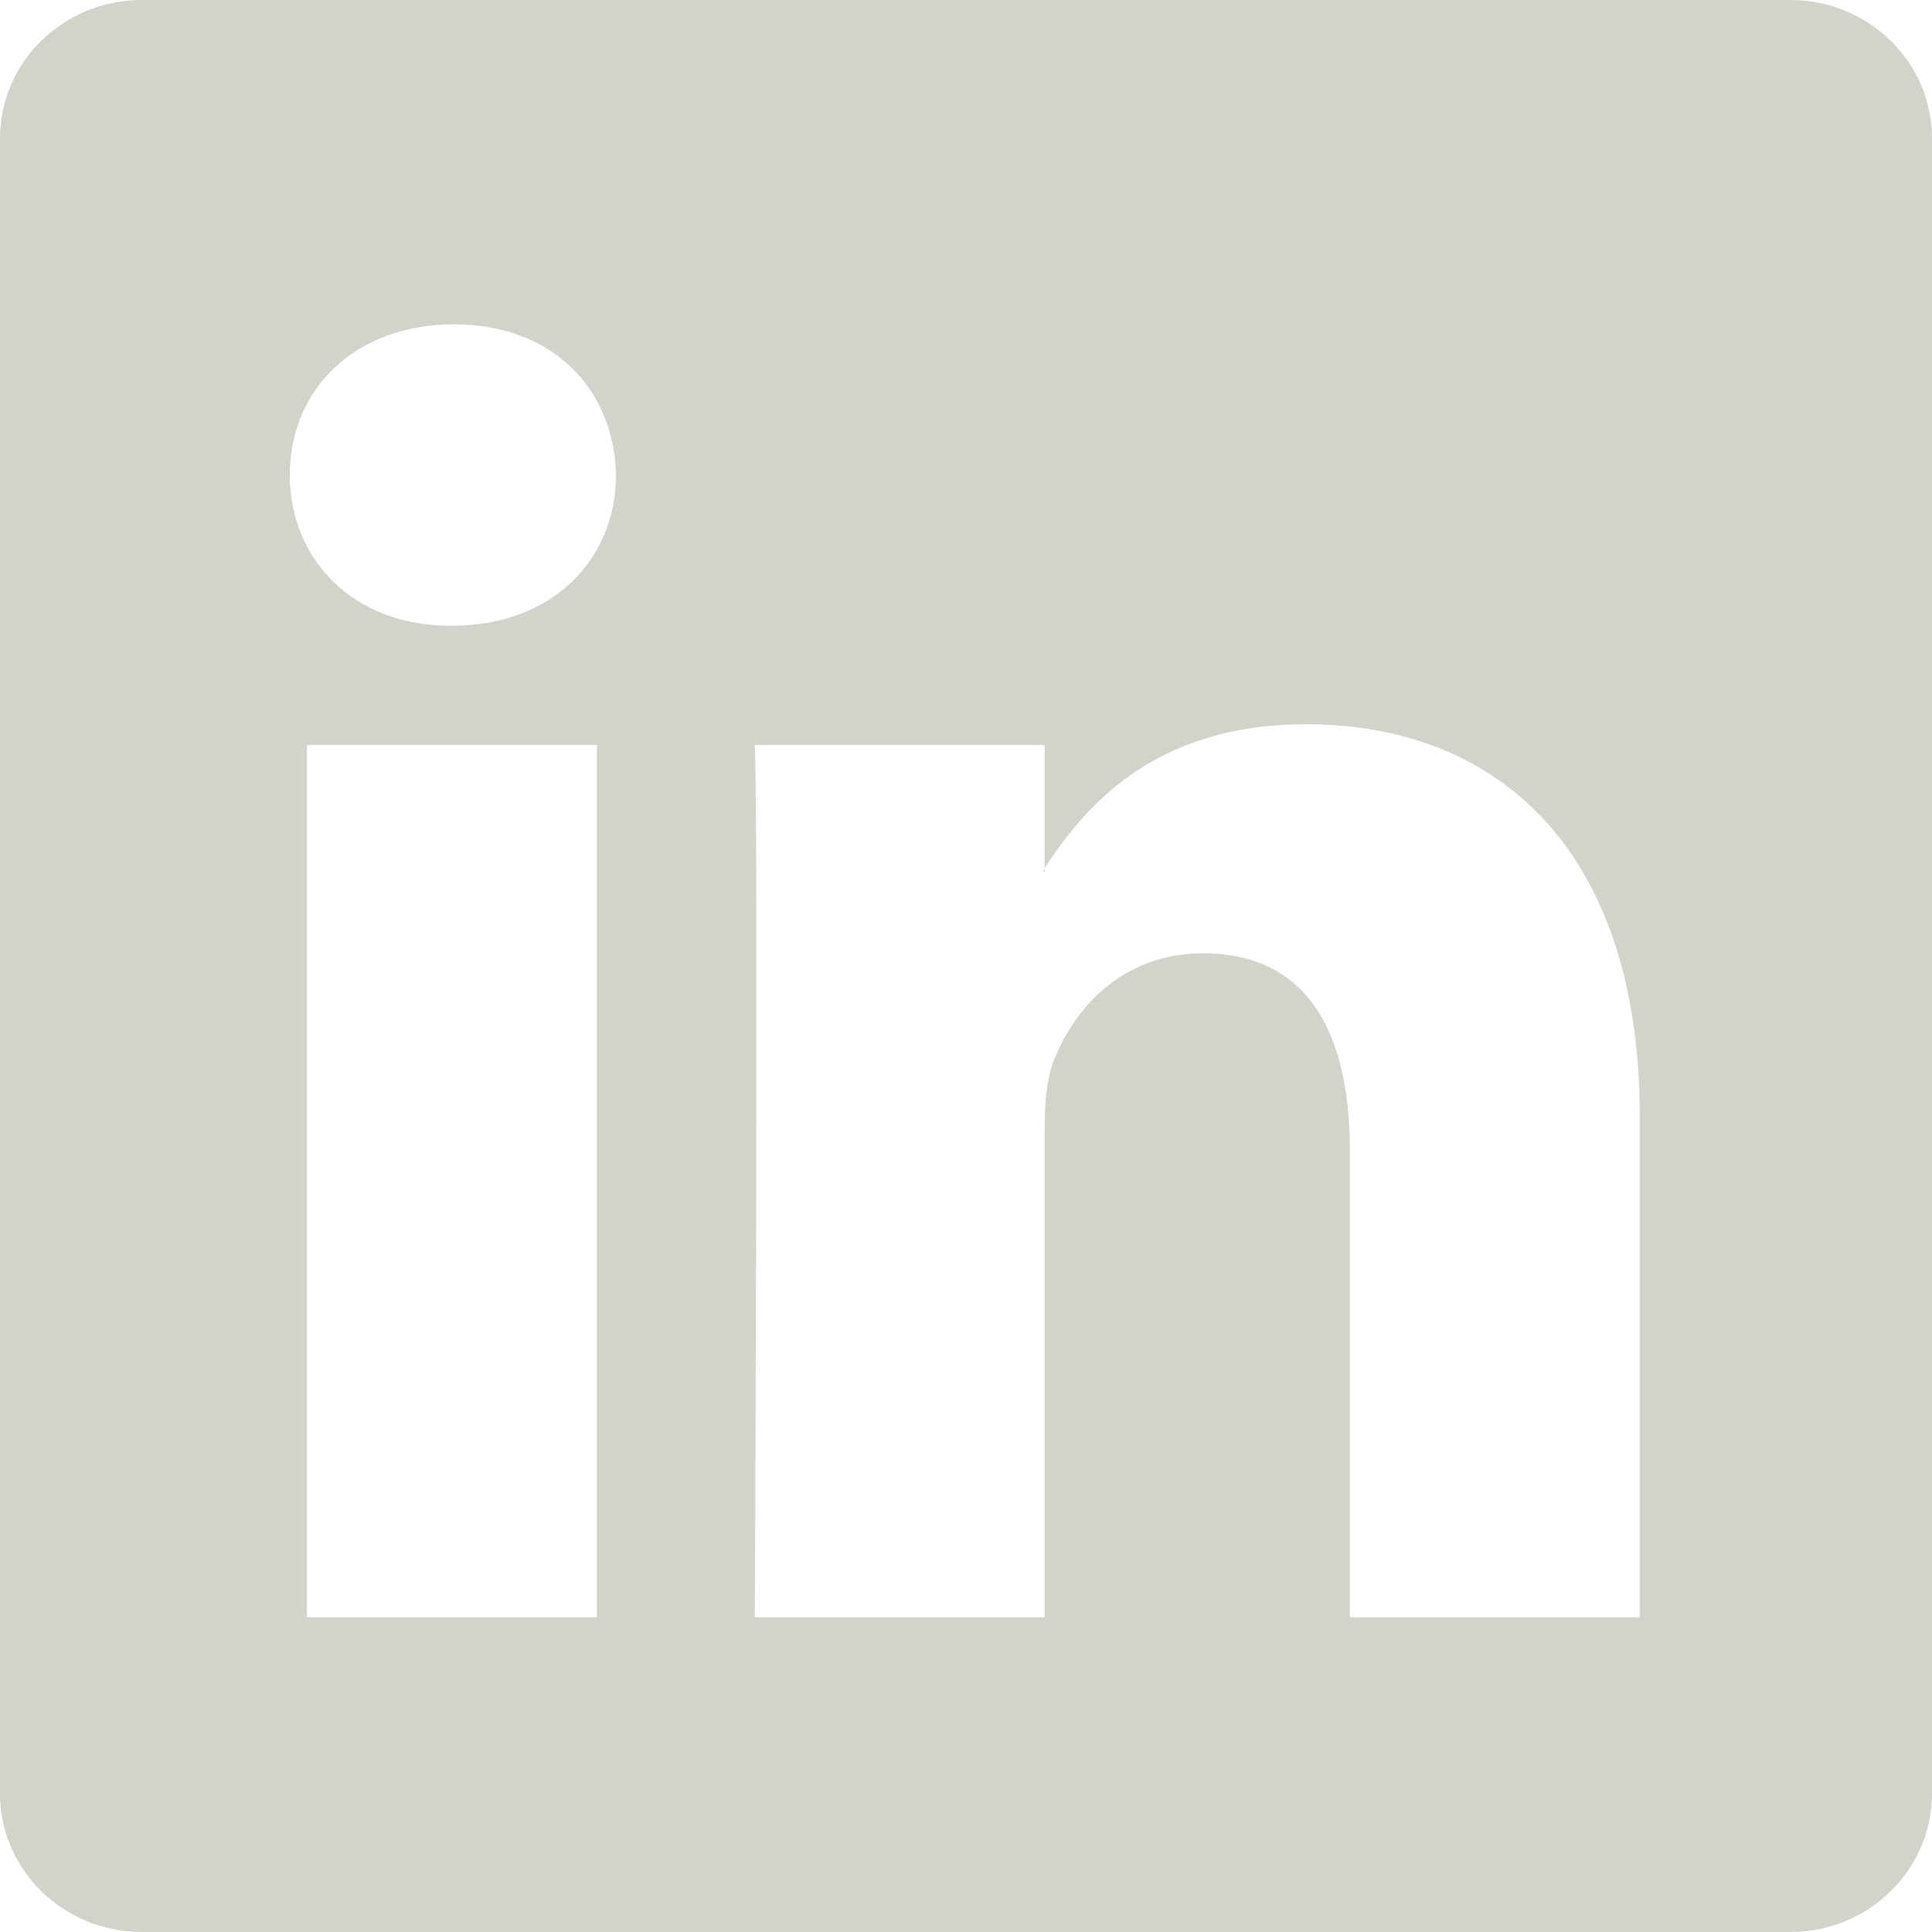
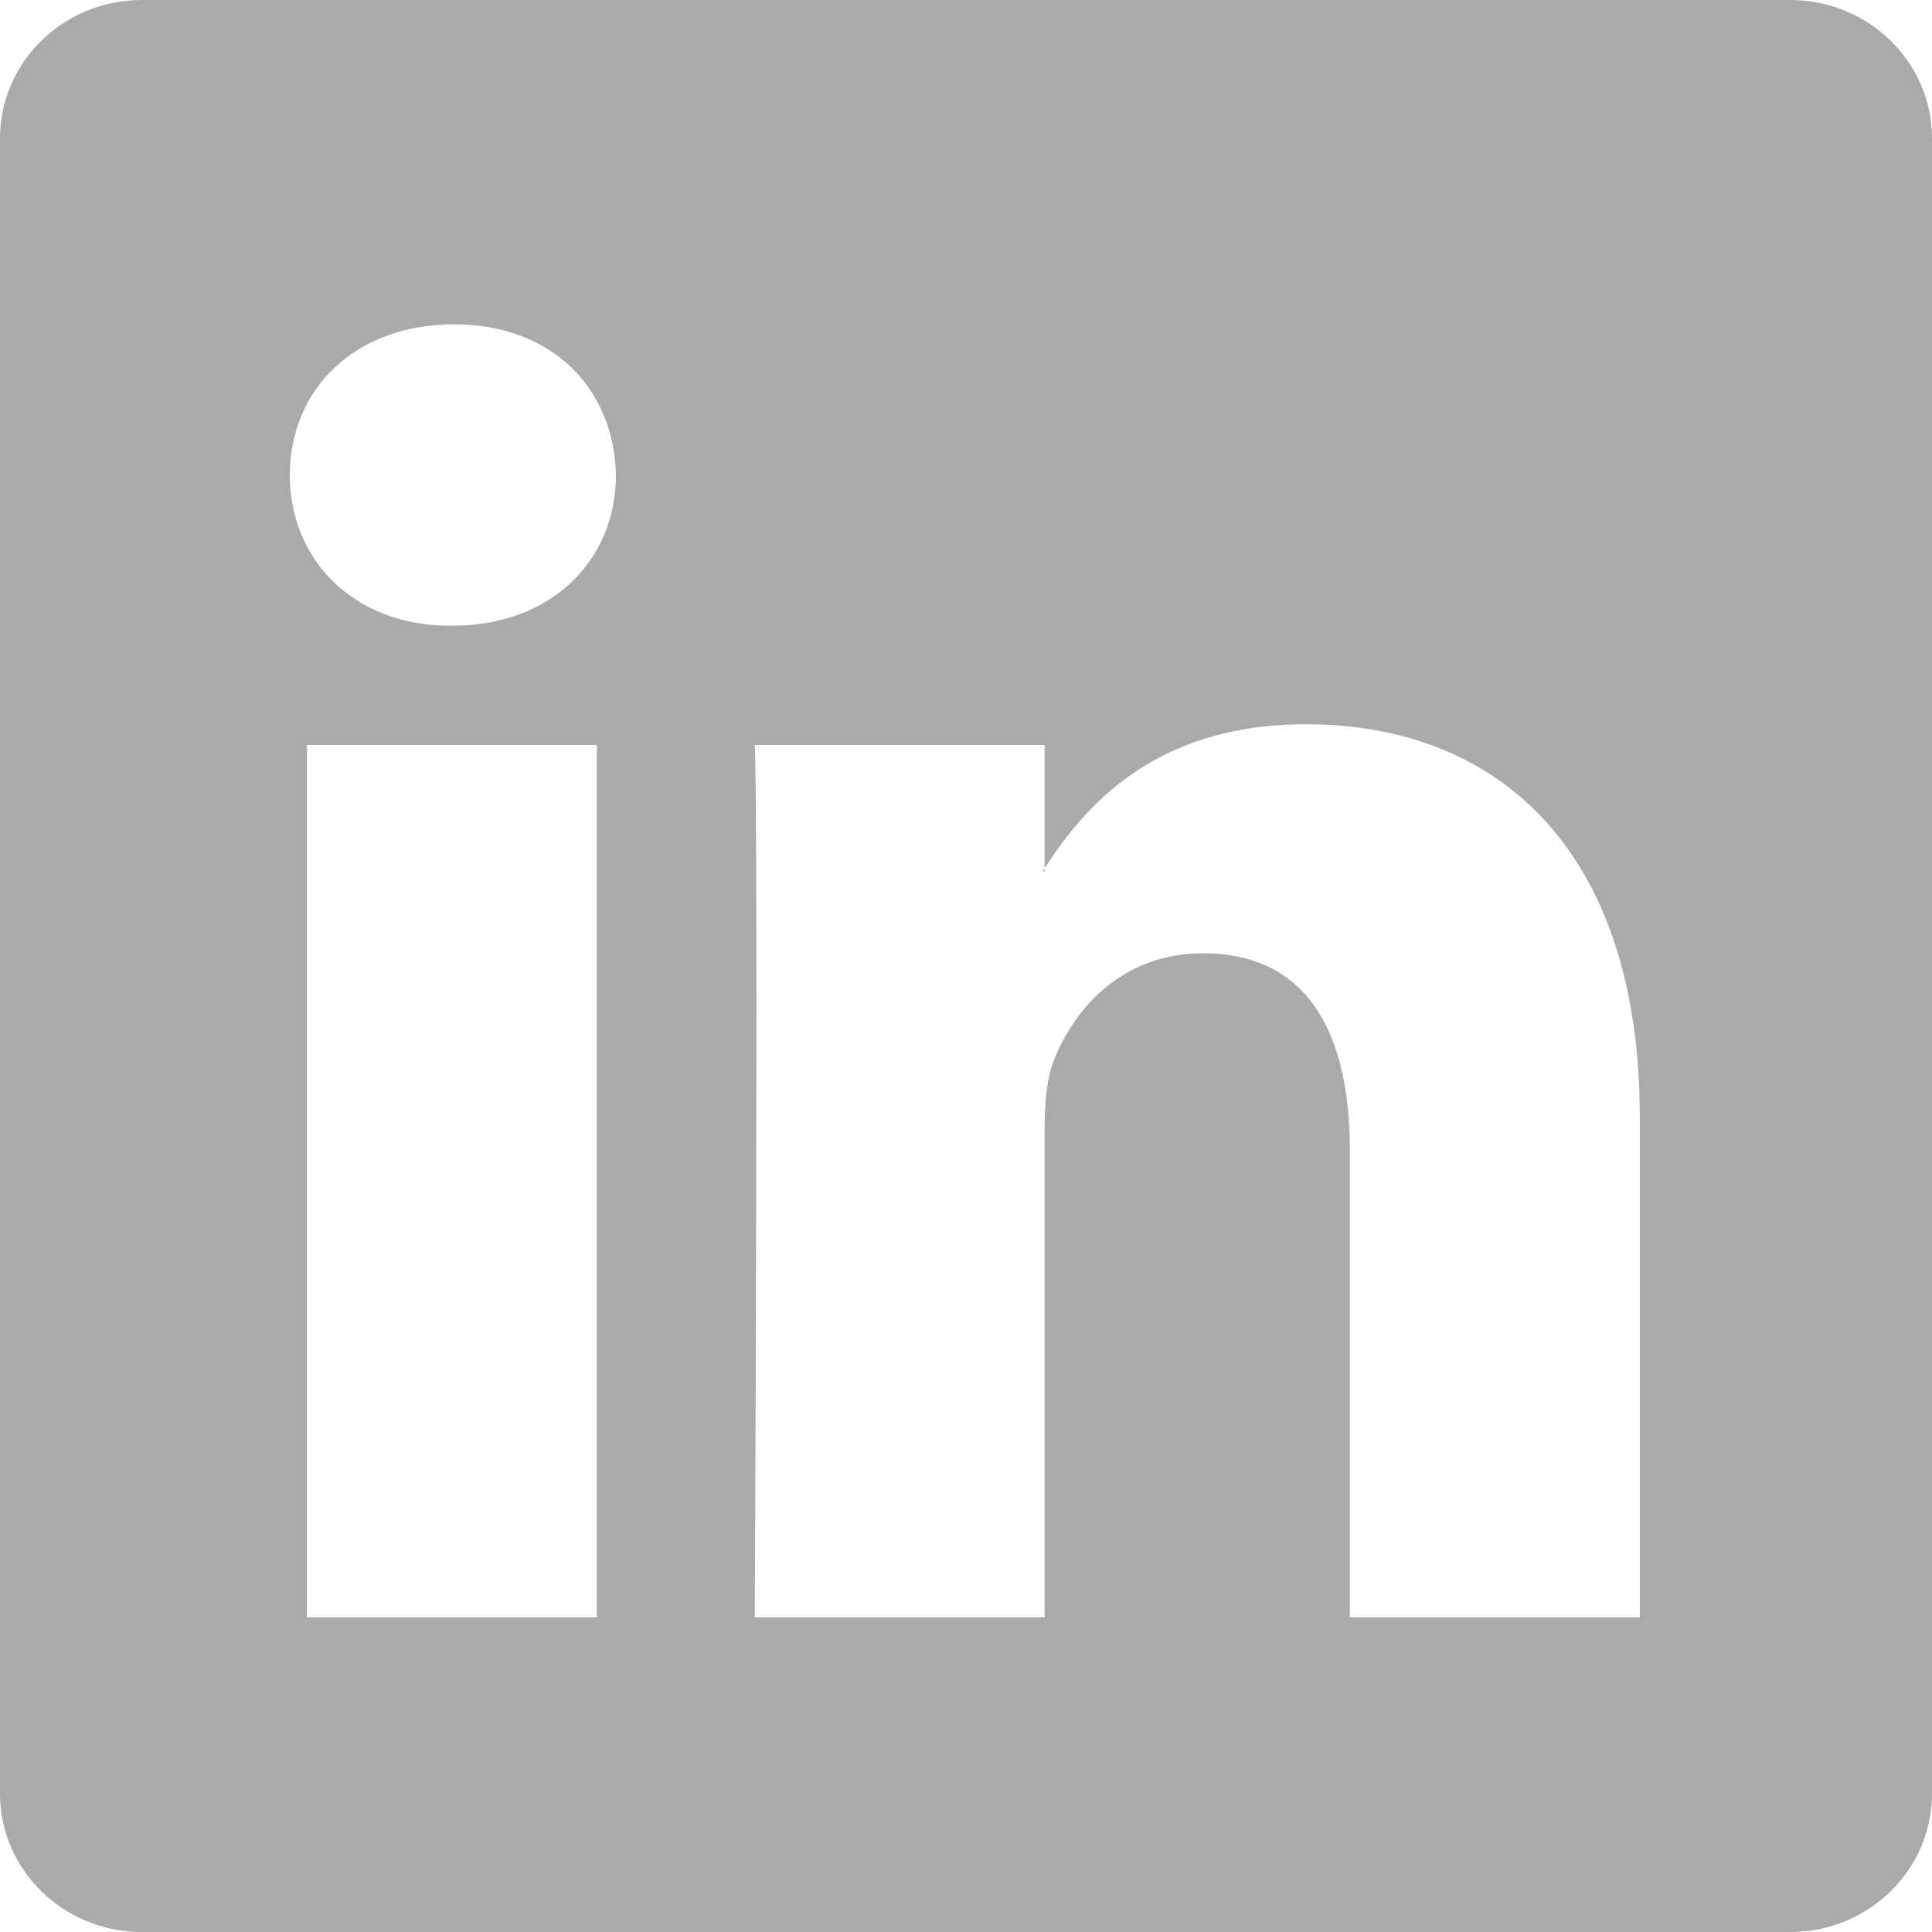
- <svg xmlns="http://www.w3.org/2000/svg" width="20" height="20" fill="#D0D4CA" class="bi bi-linkedin" viewBox="0 0 16 16">
+ <svg xmlns="http://www.w3.org/2000/svg" width="20" height="20" fill="#AAAAAA" class="bi bi-linkedin" viewBox="0 0 16 16">
  <path d="M0 1.146C0 .513.526 0 1.175 0h13.65C15.474 0 16 .513 16 1.146v13.708c0 .633-.526 1.146-1.175 1.146H1.175C.526 16 0 15.487 0 14.854zm4.943 12.248V6.169H2.542v7.225zm-1.2-8.212c.837 0 1.358-.554 1.358-1.248-.015-.709-.52-1.248-1.342-1.248S2.4 3.226 2.4 3.934c0 .694.521 1.248 1.327 1.248zm4.908 8.212V9.359c0-.216.016-.432.08-.586.173-.431.568-.878 1.232-.878.869 0 1.216.662 1.216 1.634v3.865h2.401V9.25c0-2.22-1.184-3.252-2.764-3.252-1.274 0-1.845.7-2.165 1.193v.025h-.016l.016-.025V6.169h-2.4c.03.678 0 7.225 0 7.225z" />
</svg>
